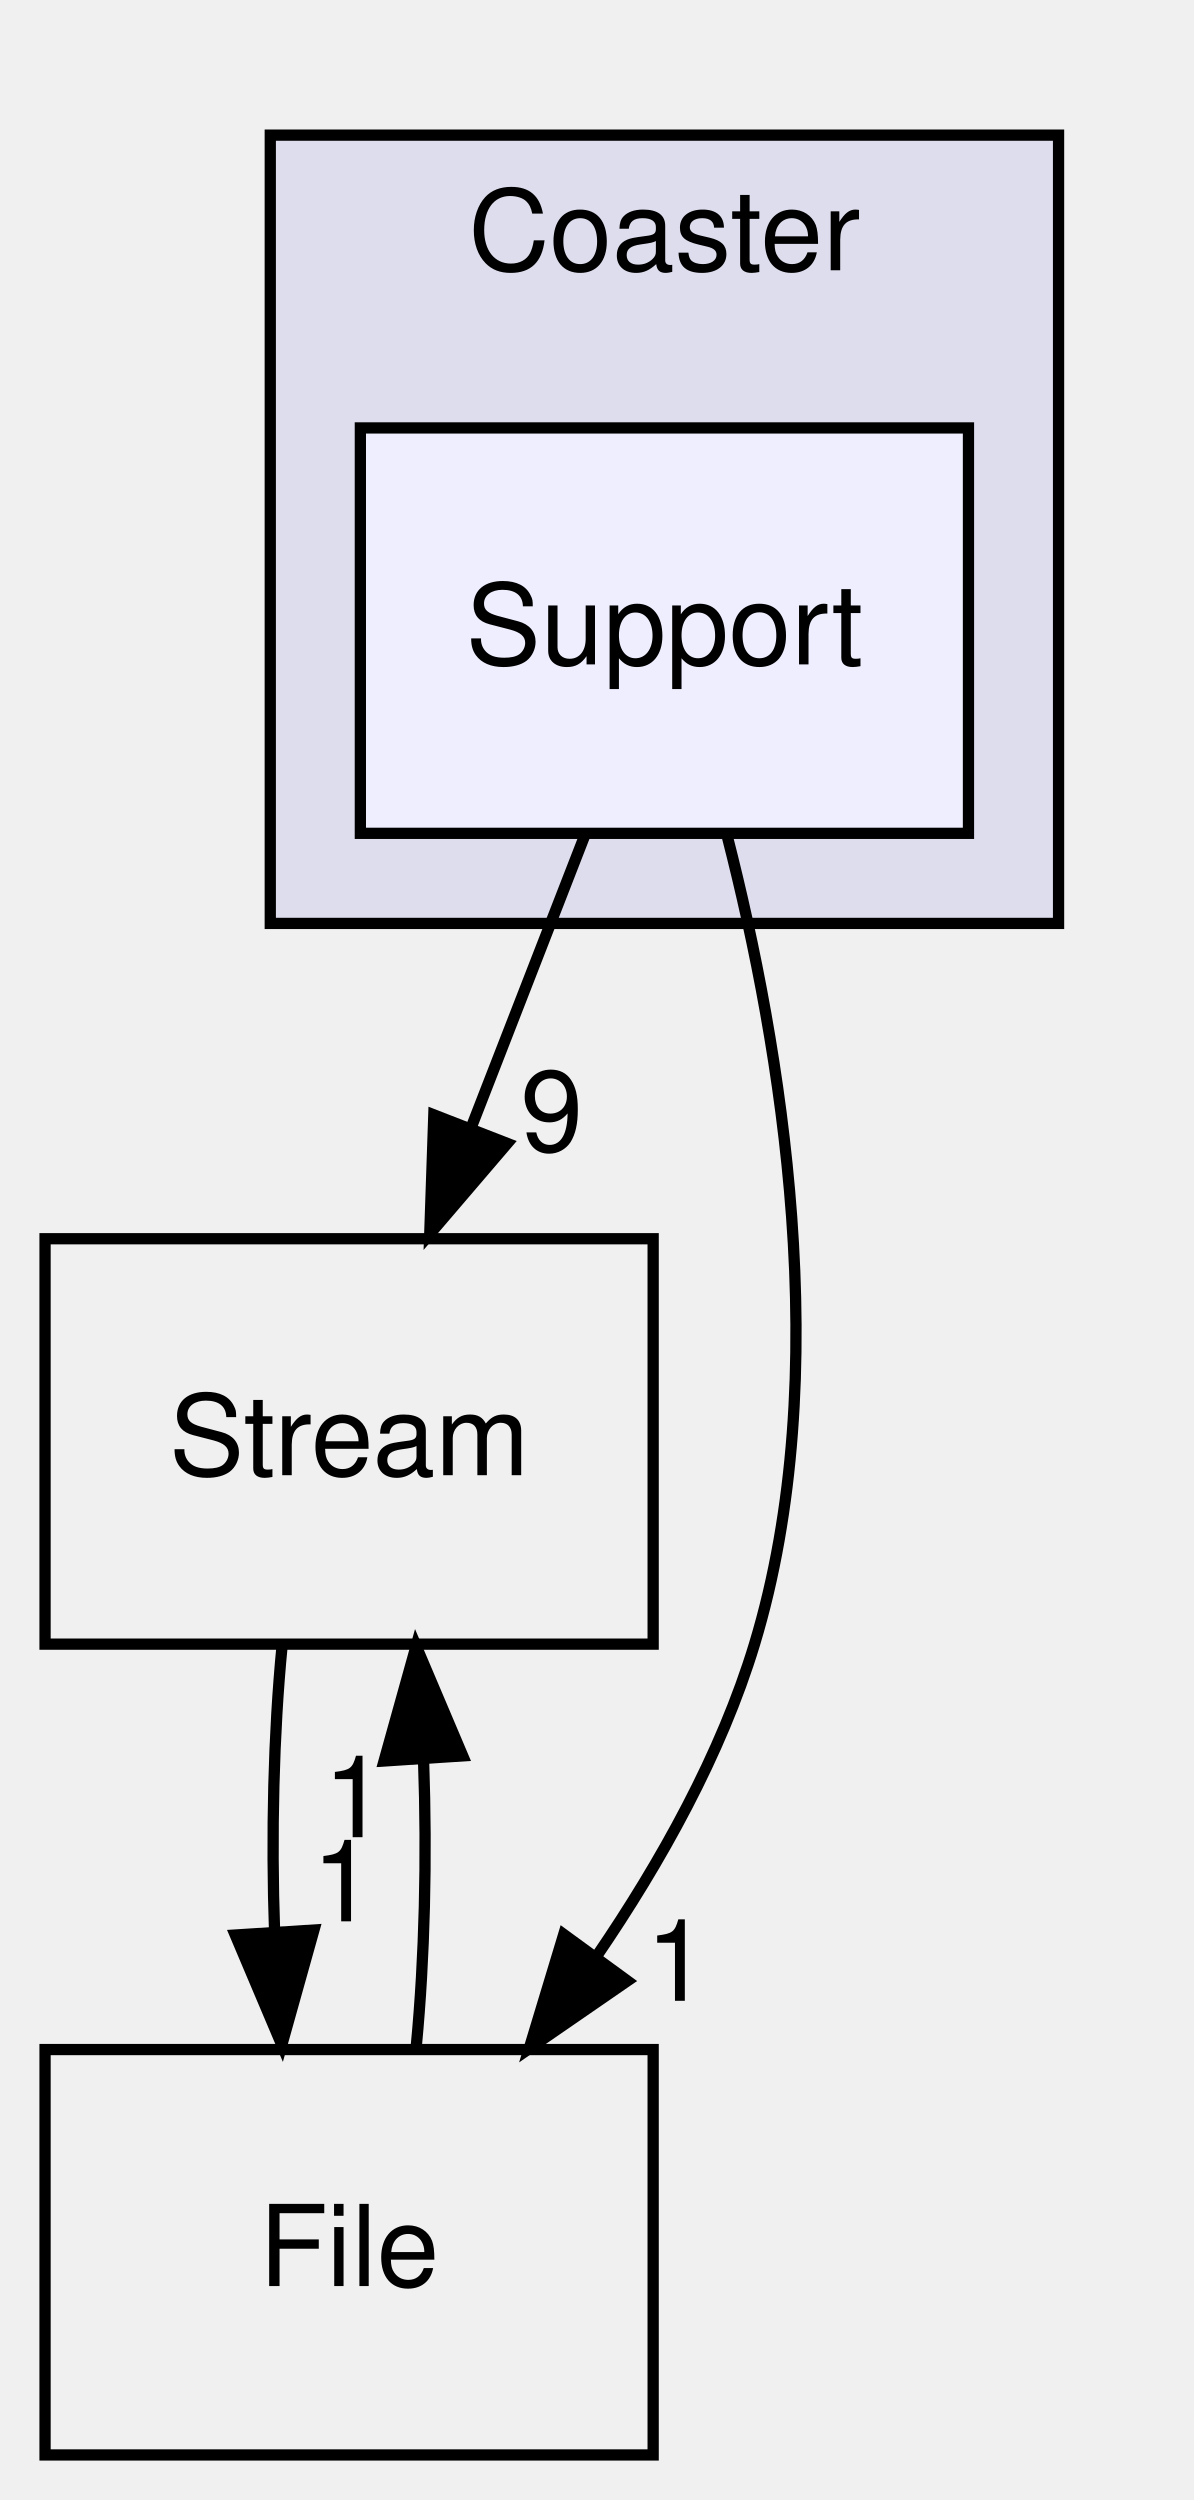
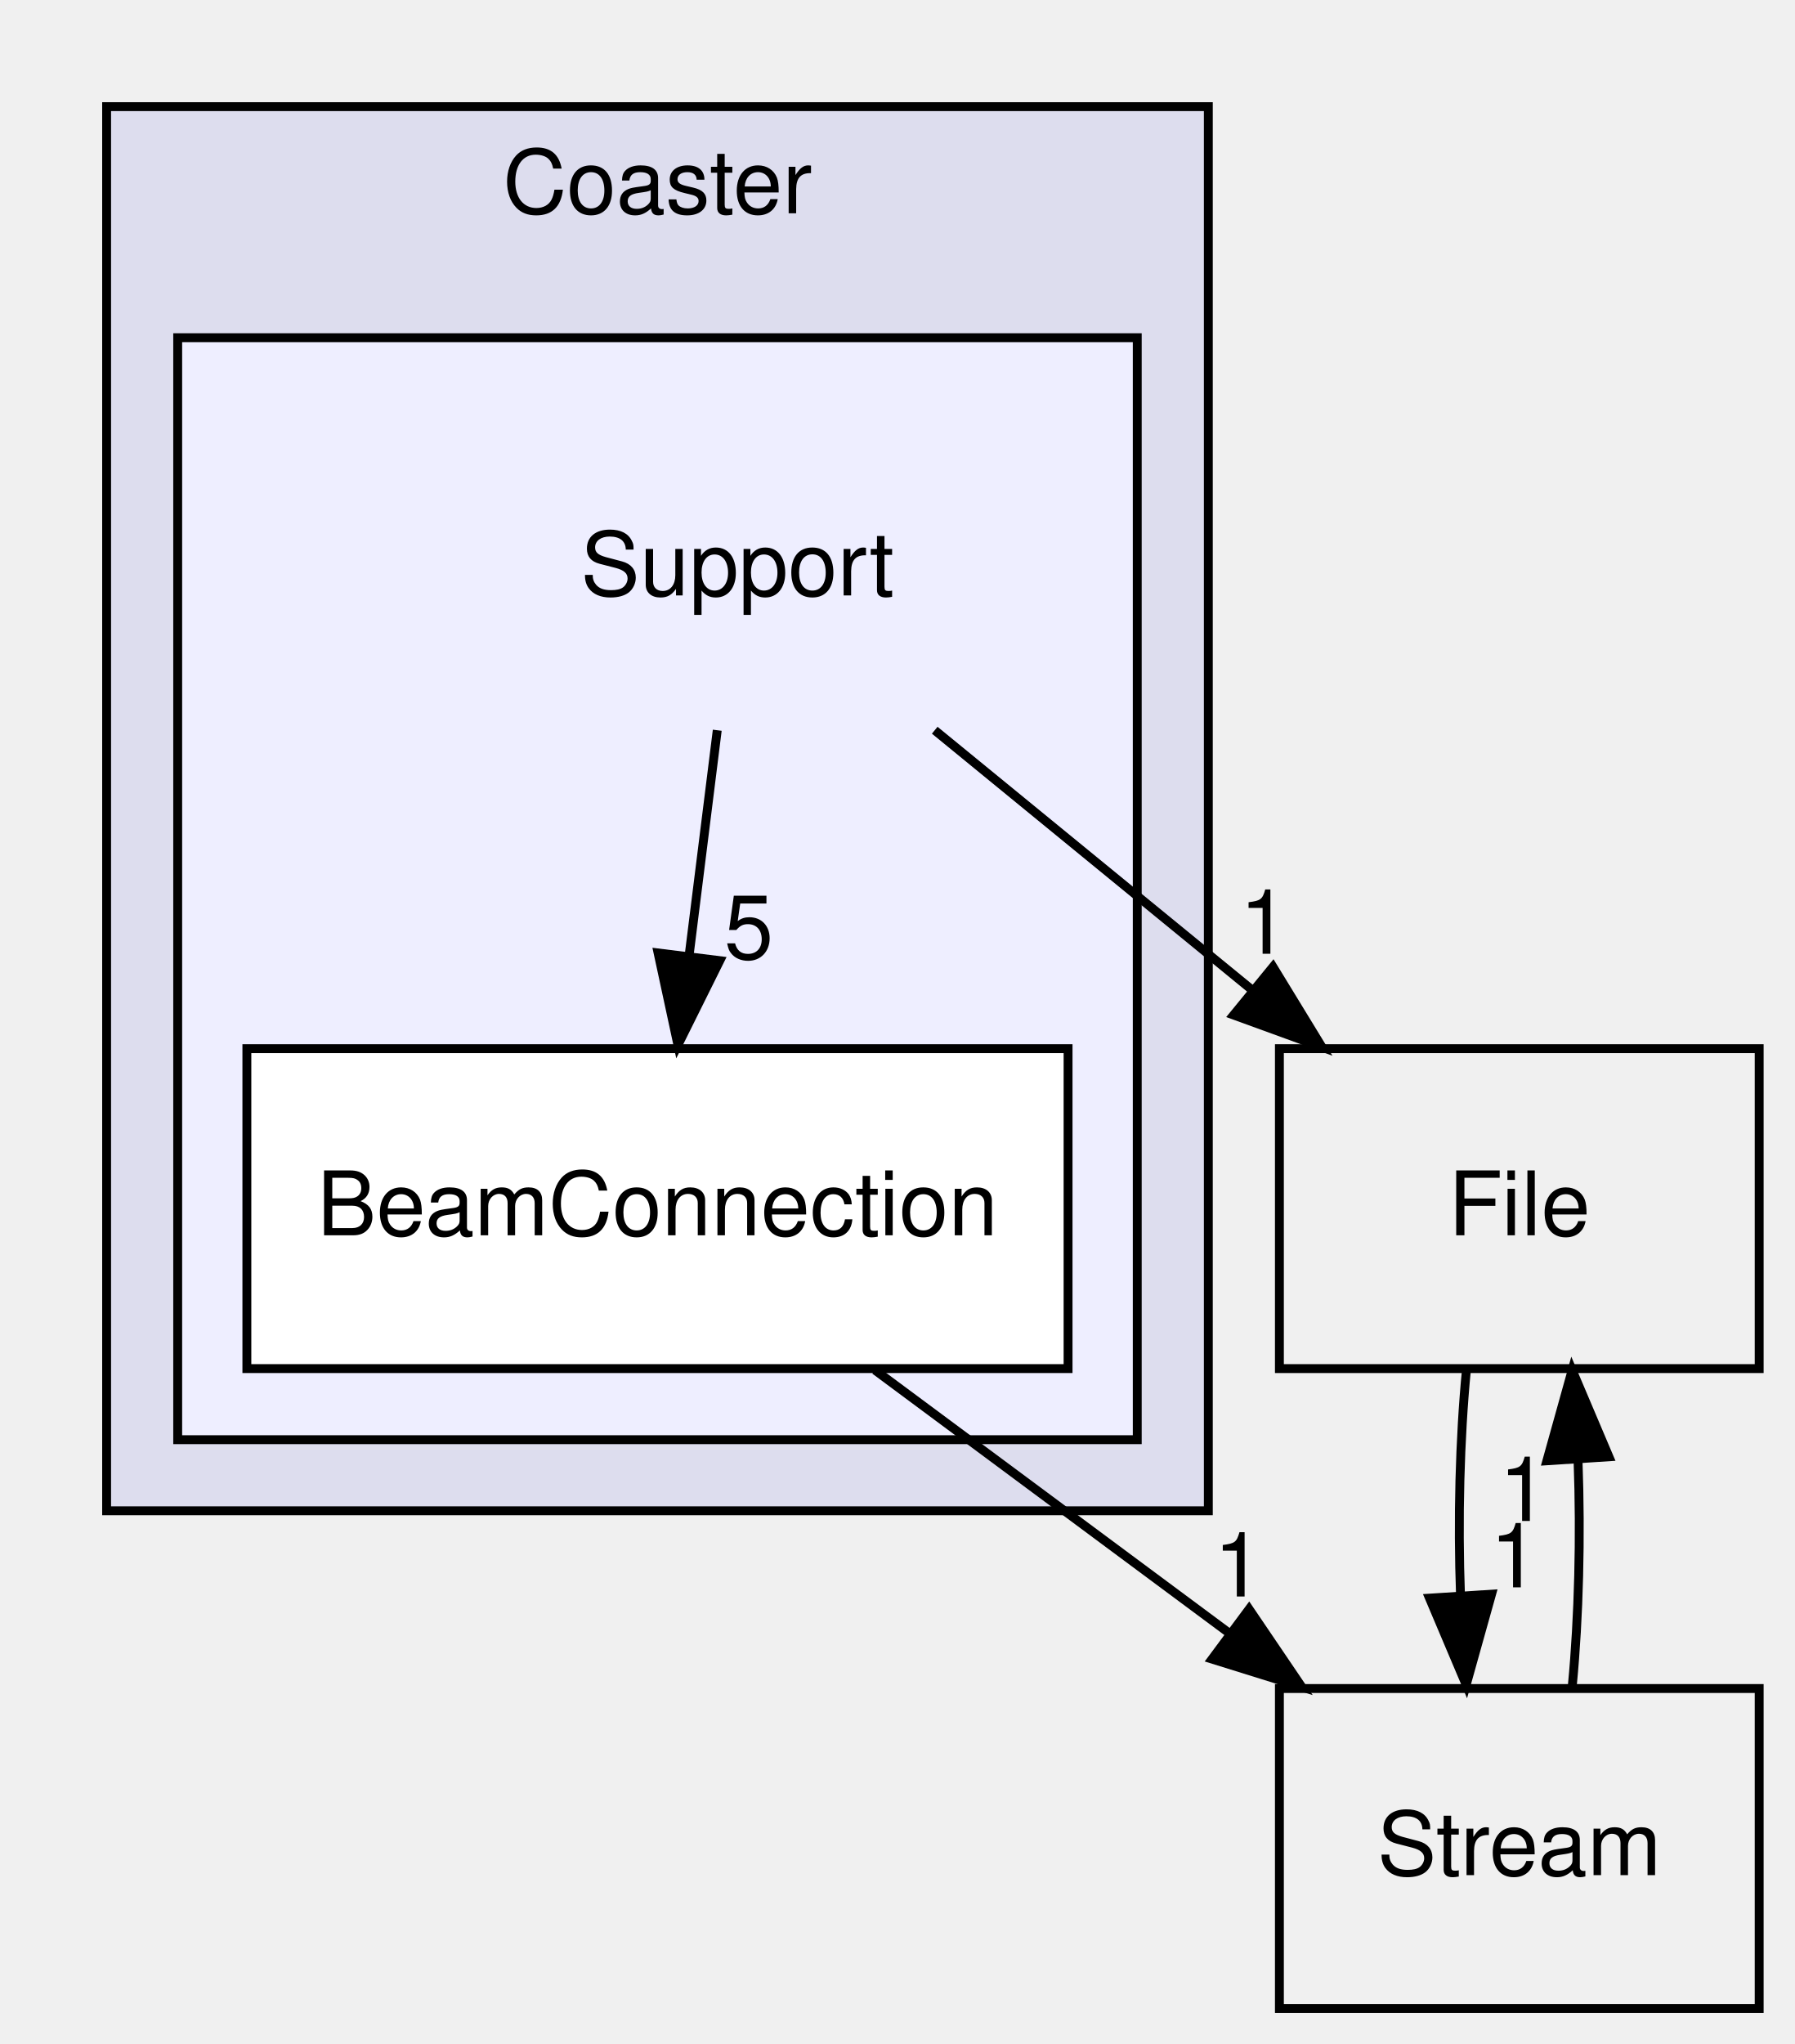
- <svg xmlns="http://www.w3.org/2000/svg" xmlns:xlink="http://www.w3.org/1999/xlink" width="106pt" height="222pt" viewBox="0.00 0.00 106.00 222.00">
-   <g id="graph0" class="graph" transform="scale(1 1) rotate(0) translate(4 218)">
+ <svg xmlns="http://www.w3.org/2000/svg" xmlns:xlink="http://www.w3.org/1999/xlink" width="202pt" height="230pt" viewBox="0.00 0.00 202.00 230.00">
+   <g id="graph0" class="graph" transform="scale(1 1) rotate(0) translate(4 226)">
    <g id="clust1" class="cluster">
      <g id="a_clust1">
        <a xlink:href="dir_ae4b360e0f5483cb2f90f1b8a71874e5.html" target="_top" xlink:title="Coaster">
-           <polygon fill="#ddddee" stroke="#000000" points="20,-136 20,-206 90,-206 90,-136 20,-136" />
-           <text text-anchor="middle" x="55" y="-194" font-family="Helvetica,sans-Serif" font-size="10.00" fill="#000000">Coaster</text>
+           <polygon fill="#ddddee" stroke="#000000" points="8,-56 8,-214 132,-214 132,-56 8,-56" />
+           <text text-anchor="middle" x="70" y="-202" font-family="Helvetica,sans-Serif" font-size="10.00" fill="#000000">Coaster</text>
+         </a>
+       </g>
+     </g>
+     <g id="clust2" class="cluster">
+       <g id="a_clust2">
+         <a xlink:href="dir_81b978556a6ea2f9016eaf91740cb263.html" target="_top">
+           <polygon fill="#eeeeff" stroke="#000000" points="16,-64 16,-188 124,-188 124,-64 16,-64" />
        </a>
      </g>
    </g>
    <g id="node1" class="node">
-       <g id="a_node1">
-         <a xlink:href="dir_81b978556a6ea2f9016eaf91740cb263.html" target="_top" xlink:title="Support">
-           <polygon fill="#eeeeff" stroke="#000000" points="82,-180 28,-180 28,-144 82,-144 82,-180" />
-           <text text-anchor="middle" x="55" y="-159" font-family="Helvetica,sans-Serif" font-size="10.00" fill="#000000">Support</text>
+       <text text-anchor="middle" x="79" y="-159" font-family="Helvetica,sans-Serif" font-size="10.00" fill="#000000">Support</text>
+     </g>
+     <g id="node2" class="node">
+       <g id="a_node2">
+         <a xlink:href="dir_ab412a8fb07c9de0821d0d8752962ab5.html" target="_top" xlink:title="BeamConnection">
+           <polygon fill="#ffffff" stroke="#000000" points="116.214,-108 23.786,-108 23.786,-72 116.214,-72 116.214,-108" />
+           <text text-anchor="middle" x="70" y="-87" font-family="Helvetica,sans-Serif" font-size="10.00" fill="#000000">BeamConnection</text>
        </a>
      </g>
    </g>
-     <g id="node2" class="node">
-       <g id="a_node2">
-         <a xlink:href="dir_299d33022abe531688613a4f2f22c23b.html" target="_top" xlink:title="Stream">
-           <polygon fill="none" stroke="#000000" points="54,-108 0,-108 0,-72 54,-72 54,-108" />
-           <text text-anchor="middle" x="27" y="-87" font-family="Helvetica,sans-Serif" font-size="10.00" fill="#000000">Stream</text>
+     <g id="edge3" class="edge">
+       <path fill="none" stroke="#000000" d="M76.729,-143.831C75.766,-136.131 74.622,-126.974 73.552,-118.417" />
+       <polygon fill="#000000" stroke="#000000" points="77.015,-117.902 72.302,-108.413 70.069,-118.77 77.015,-117.902" />
+       <g id="a_edge3-headlabel">
+         <a xlink:href="dir_000004_000005.html" target="_top" xlink:title="5">
+           <text text-anchor="middle" x="80.278" y="-118.117" font-family="Helvetica,sans-Serif" font-size="10.00" fill="#000000">5</text>
        </a>
      </g>
    </g>
-     <g id="edge2" class="edge">
-       <path fill="none" stroke="#000000" d="M47.934,-143.831C44.874,-135.962 41.222,-126.571 37.832,-117.853" />
-       <polygon fill="#000000" stroke="#000000" points="41.047,-116.465 34.161,-108.413 34.523,-119.002 41.047,-116.465" />
-       <g id="a_edge2-headlabel">
-         <a xlink:href="dir_000004_000010.html" target="_top" xlink:title="9">
-           <text text-anchor="middle" x="44.996" y="-115.786" font-family="Helvetica,sans-Serif" font-size="10.00" fill="#000000">9</text>
+     <g id="node4" class="node">
+       <g id="a_node4">
+         <a xlink:href="dir_2d86e062f95a1c735727044268100056.html" target="_top" xlink:title="File">
+           <polygon fill="none" stroke="#000000" points="194,-108 140,-108 140,-72 194,-72 194,-108" />
+           <text text-anchor="middle" x="167" y="-87" font-family="Helvetica,sans-Serif" font-size="10.00" fill="#000000">File</text>
+         </a>
+       </g>
+     </g>
+     <g id="edge4" class="edge">
+       <path fill="none" stroke="#000000" d="M101.206,-143.831C112.045,-134.963 125.244,-124.164 136.968,-114.572" />
+       <polygon fill="#000000" stroke="#000000" points="139.278,-117.204 144.801,-108.163 134.845,-111.786 139.278,-117.204" />
+       <g id="a_edge4-headlabel">
+         <a xlink:href="dir_000004_000001.html" target="_top" xlink:title="1">
+           <text text-anchor="middle" x="138.294" y="-118.678" font-family="Helvetica,sans-Serif" font-size="10.00" fill="#000000">1</text>
        </a>
      </g>
    </g>
    <g id="node3" class="node">
      <g id="a_node3">
-         <a xlink:href="dir_2d86e062f95a1c735727044268100056.html" target="_top" xlink:title="File">
-           <polygon fill="none" stroke="#000000" points="54,-36 0,-36 0,0 54,0 54,-36" />
-           <text text-anchor="middle" x="27" y="-15" font-family="Helvetica,sans-Serif" font-size="10.00" fill="#000000">File</text>
-         </a>
-       </g>
-     </g>
-     <g id="edge3" class="edge">
-       <path fill="none" stroke="#000000" d="M60.6,-143.658C65.33,-125.172 70.273,-96.022 63,-72 60.044,-62.236 54.675,-52.623 48.97,-44.276" />
-       <polygon fill="#000000" stroke="#000000" points="51.713,-42.097 42.99,-36.083 46.059,-46.224 51.713,-42.097" />
-       <g id="a_edge3-headlabel">
-         <a xlink:href="dir_000004_000001.html" target="_top" xlink:title="1">
-           <text text-anchor="middle" x="56.125" y="-40.327" font-family="Helvetica,sans-Serif" font-size="10.00" fill="#000000">1</text>
+         <a xlink:href="dir_299d33022abe531688613a4f2f22c23b.html" target="_top" xlink:title="Stream">
+           <polygon fill="none" stroke="#000000" points="194,-36 140,-36 140,0 194,0 194,-36" />
+           <text text-anchor="middle" x="167" y="-15" font-family="Helvetica,sans-Serif" font-size="10.00" fill="#000000">Stream</text>
        </a>
      </g>
    </g>
    <g id="edge1" class="edge">
-       <path fill="none" stroke="#000000" d="M21.048,-71.831C20.297,-64.131 20.076,-54.974 20.385,-46.417" />
-       <polygon fill="#000000" stroke="#000000" points="23.879,-46.616 21.024,-36.413 16.893,-46.17 23.879,-46.616" />
+       <path fill="none" stroke="#000000" d="M94.477,-71.831C106.54,-62.878 121.254,-51.956 134.269,-42.295" />
+       <polygon fill="#000000" stroke="#000000" points="136.587,-44.934 142.531,-36.163 132.415,-39.313 136.587,-44.934" />
      <g id="a_edge1-headlabel">
-         <a xlink:href="dir_000010_000001.html" target="_top" xlink:title="1">
-           <text text-anchor="middle" x="26.484" y="-47.384" font-family="Helvetica,sans-Serif" font-size="10.00" fill="#000000">1</text>
+         <a xlink:href="dir_000005_000011.html" target="_top" xlink:title="1">
+           <text text-anchor="middle" x="135.393" y="-46.356" font-family="Helvetica,sans-Serif" font-size="10.00" fill="#000000">1</text>
        </a>
      </g>
    </g>
-     <g id="edge4" class="edge">
-       <path fill="none" stroke="#000000" d="M32.976,-36.413C33.707,-44.059 33.92,-53.108 33.615,-61.573" />
-       <polygon fill="#000000" stroke="#000000" points="30.105,-61.626 32.952,-71.831 37.09,-62.078 30.105,-61.626" />
-       <g id="a_edge4-headlabel">
-         <a xlink:href="dir_000001_000010.html" target="_top" xlink:title="1">
-           <text text-anchor="middle" x="27.503" y="-54.856" font-family="Helvetica,sans-Serif" font-size="10.00" fill="#000000">1</text>
+     <g id="edge2" class="edge">
+       <path fill="none" stroke="#000000" d="M172.976,-36.413C173.707,-44.059 173.92,-53.108 173.615,-61.573" />
+       <polygon fill="#000000" stroke="#000000" points="170.105,-61.626 172.952,-71.831 177.09,-62.078 170.105,-61.626" />
+       <g id="a_edge2-headlabel">
+         <a xlink:href="dir_000011_000001.html" target="_top" xlink:title="1">
+           <text text-anchor="middle" x="167.503" y="-54.856" font-family="Helvetica,sans-Serif" font-size="10.00" fill="#000000">1</text>
+         </a>
+       </g>
+     </g>
+     <g id="edge5" class="edge">
+       <path fill="none" stroke="#000000" d="M161.048,-71.831C160.297,-64.131 160.076,-54.974 160.385,-46.417" />
+       <polygon fill="#000000" stroke="#000000" points="163.879,-46.616 161.024,-36.413 156.893,-46.17 163.879,-46.616" />
+       <g id="a_edge5-headlabel">
+         <a xlink:href="dir_000001_000011.html" target="_top" xlink:title="1">
+           <text text-anchor="middle" x="166.484" y="-47.384" font-family="Helvetica,sans-Serif" font-size="10.00" fill="#000000">1</text>
        </a>
      </g>
    </g>
  </g>
</svg>
